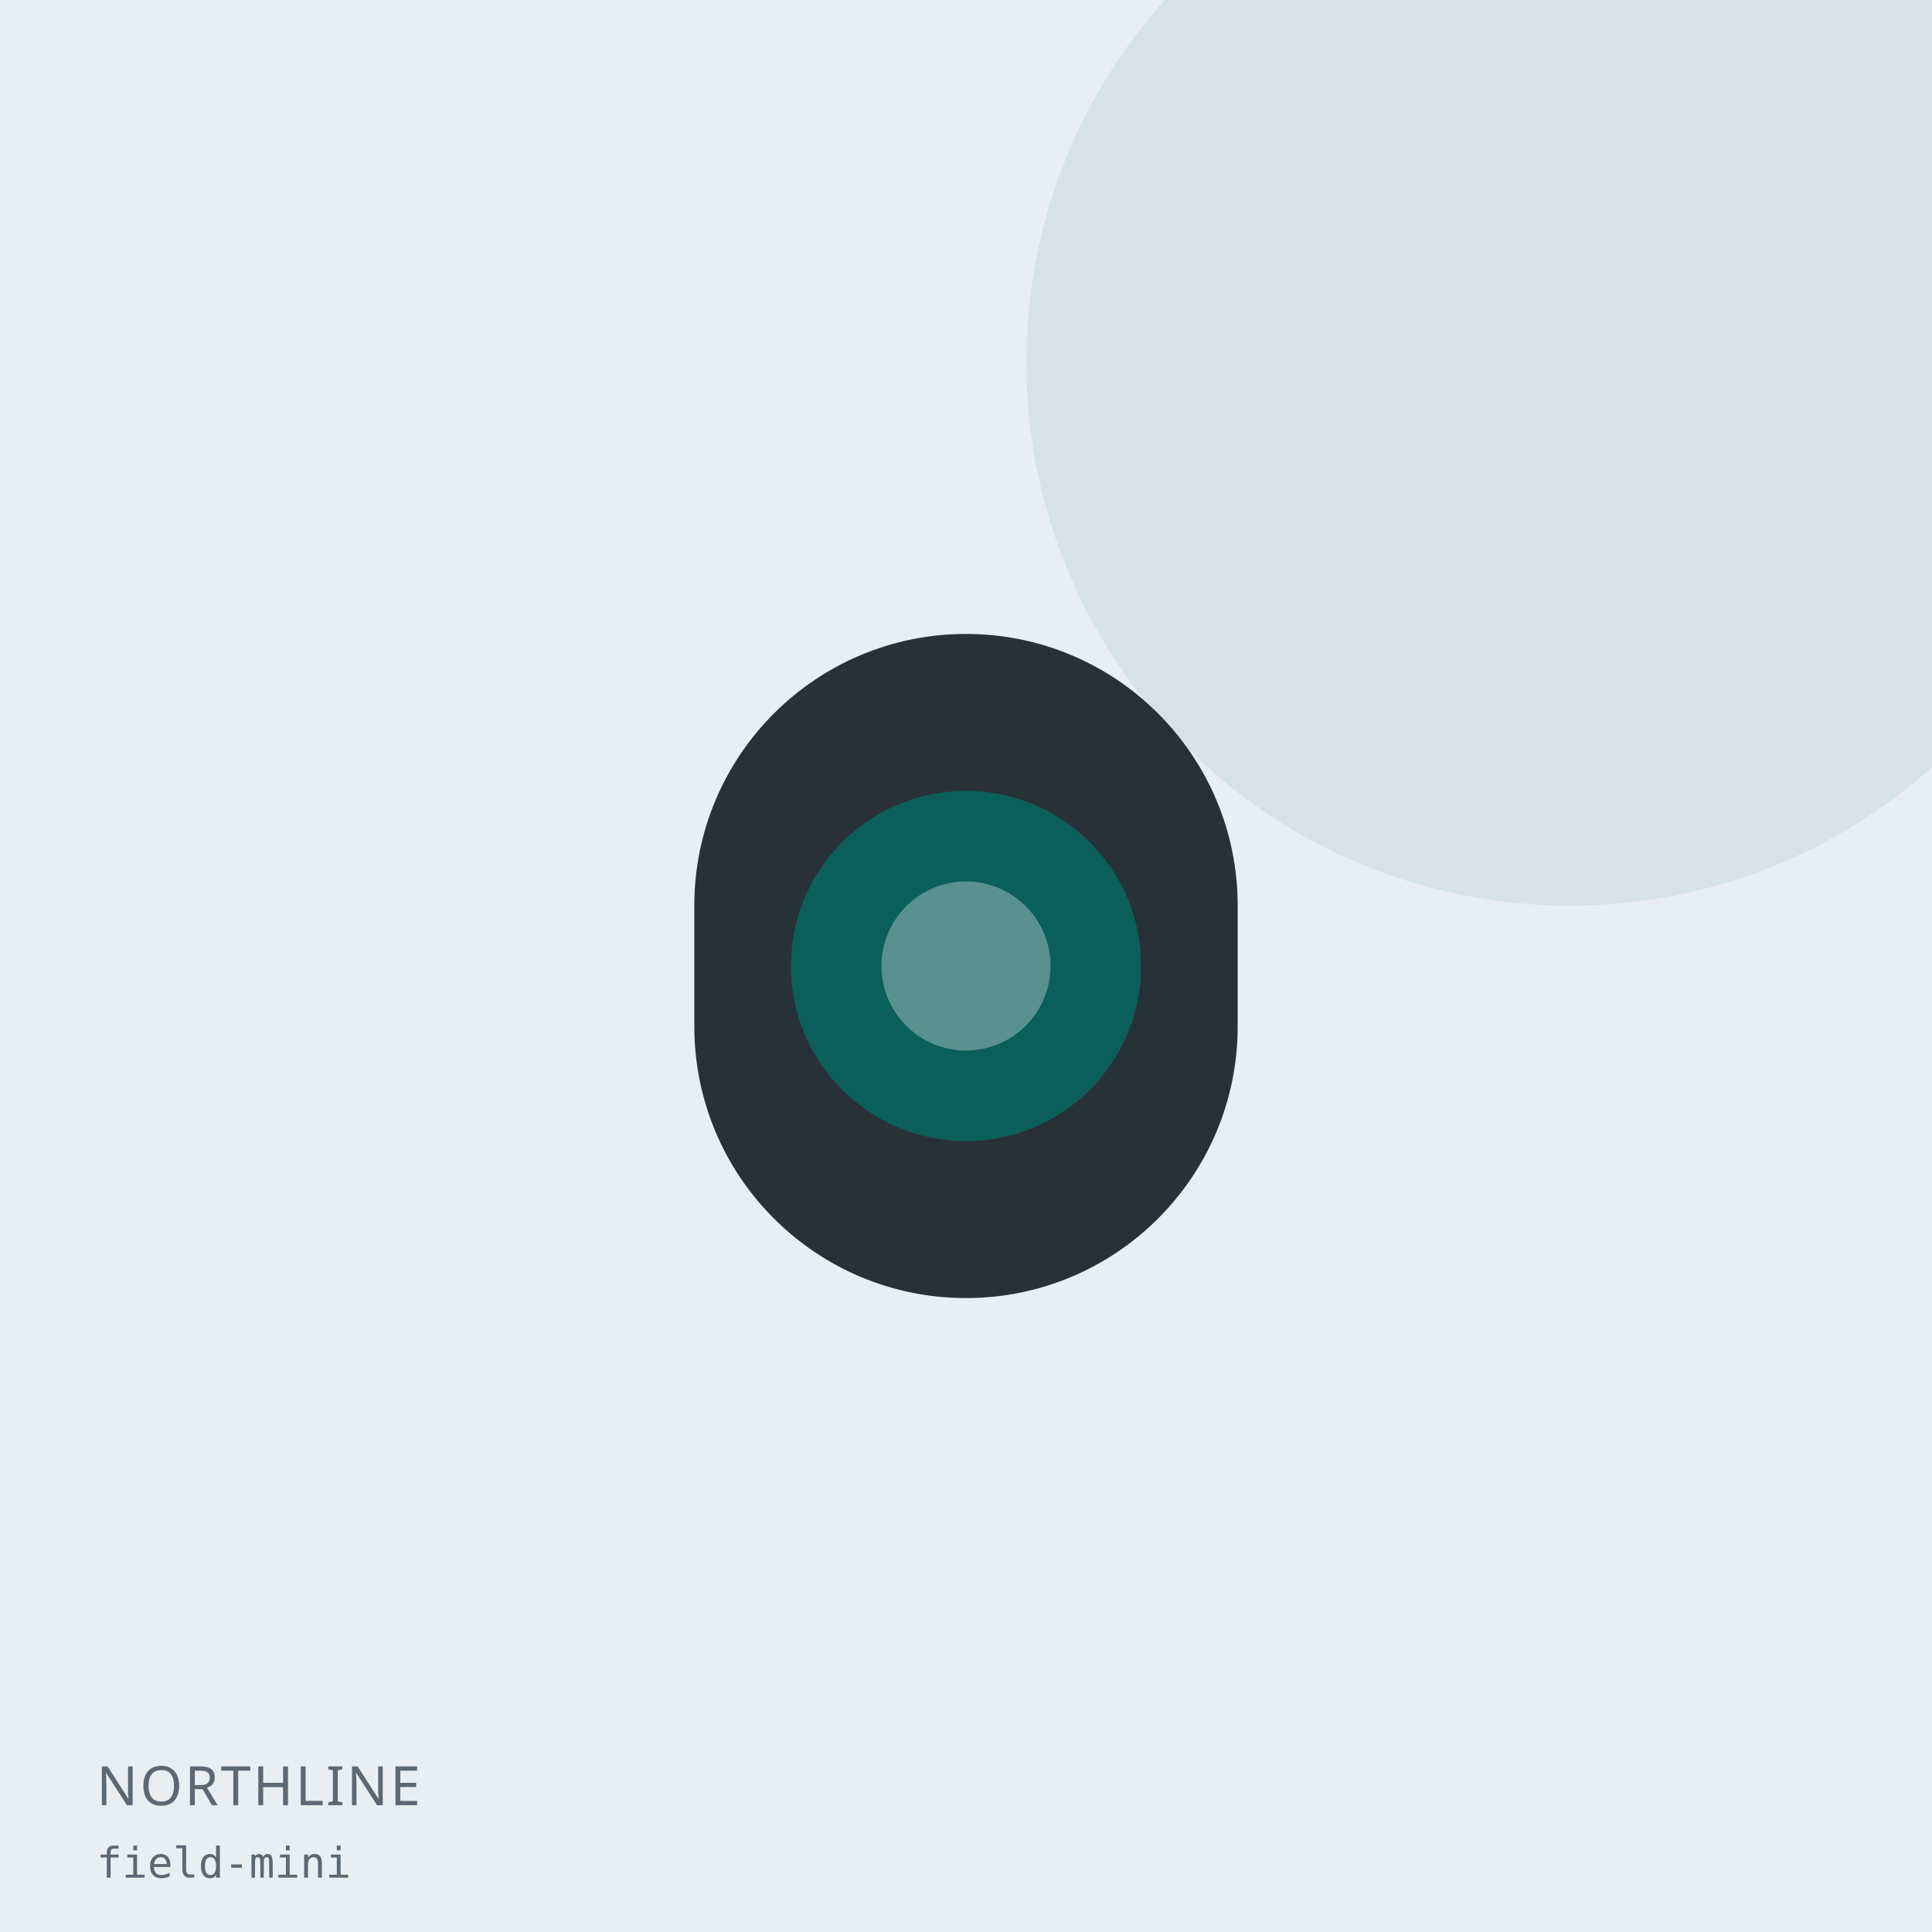
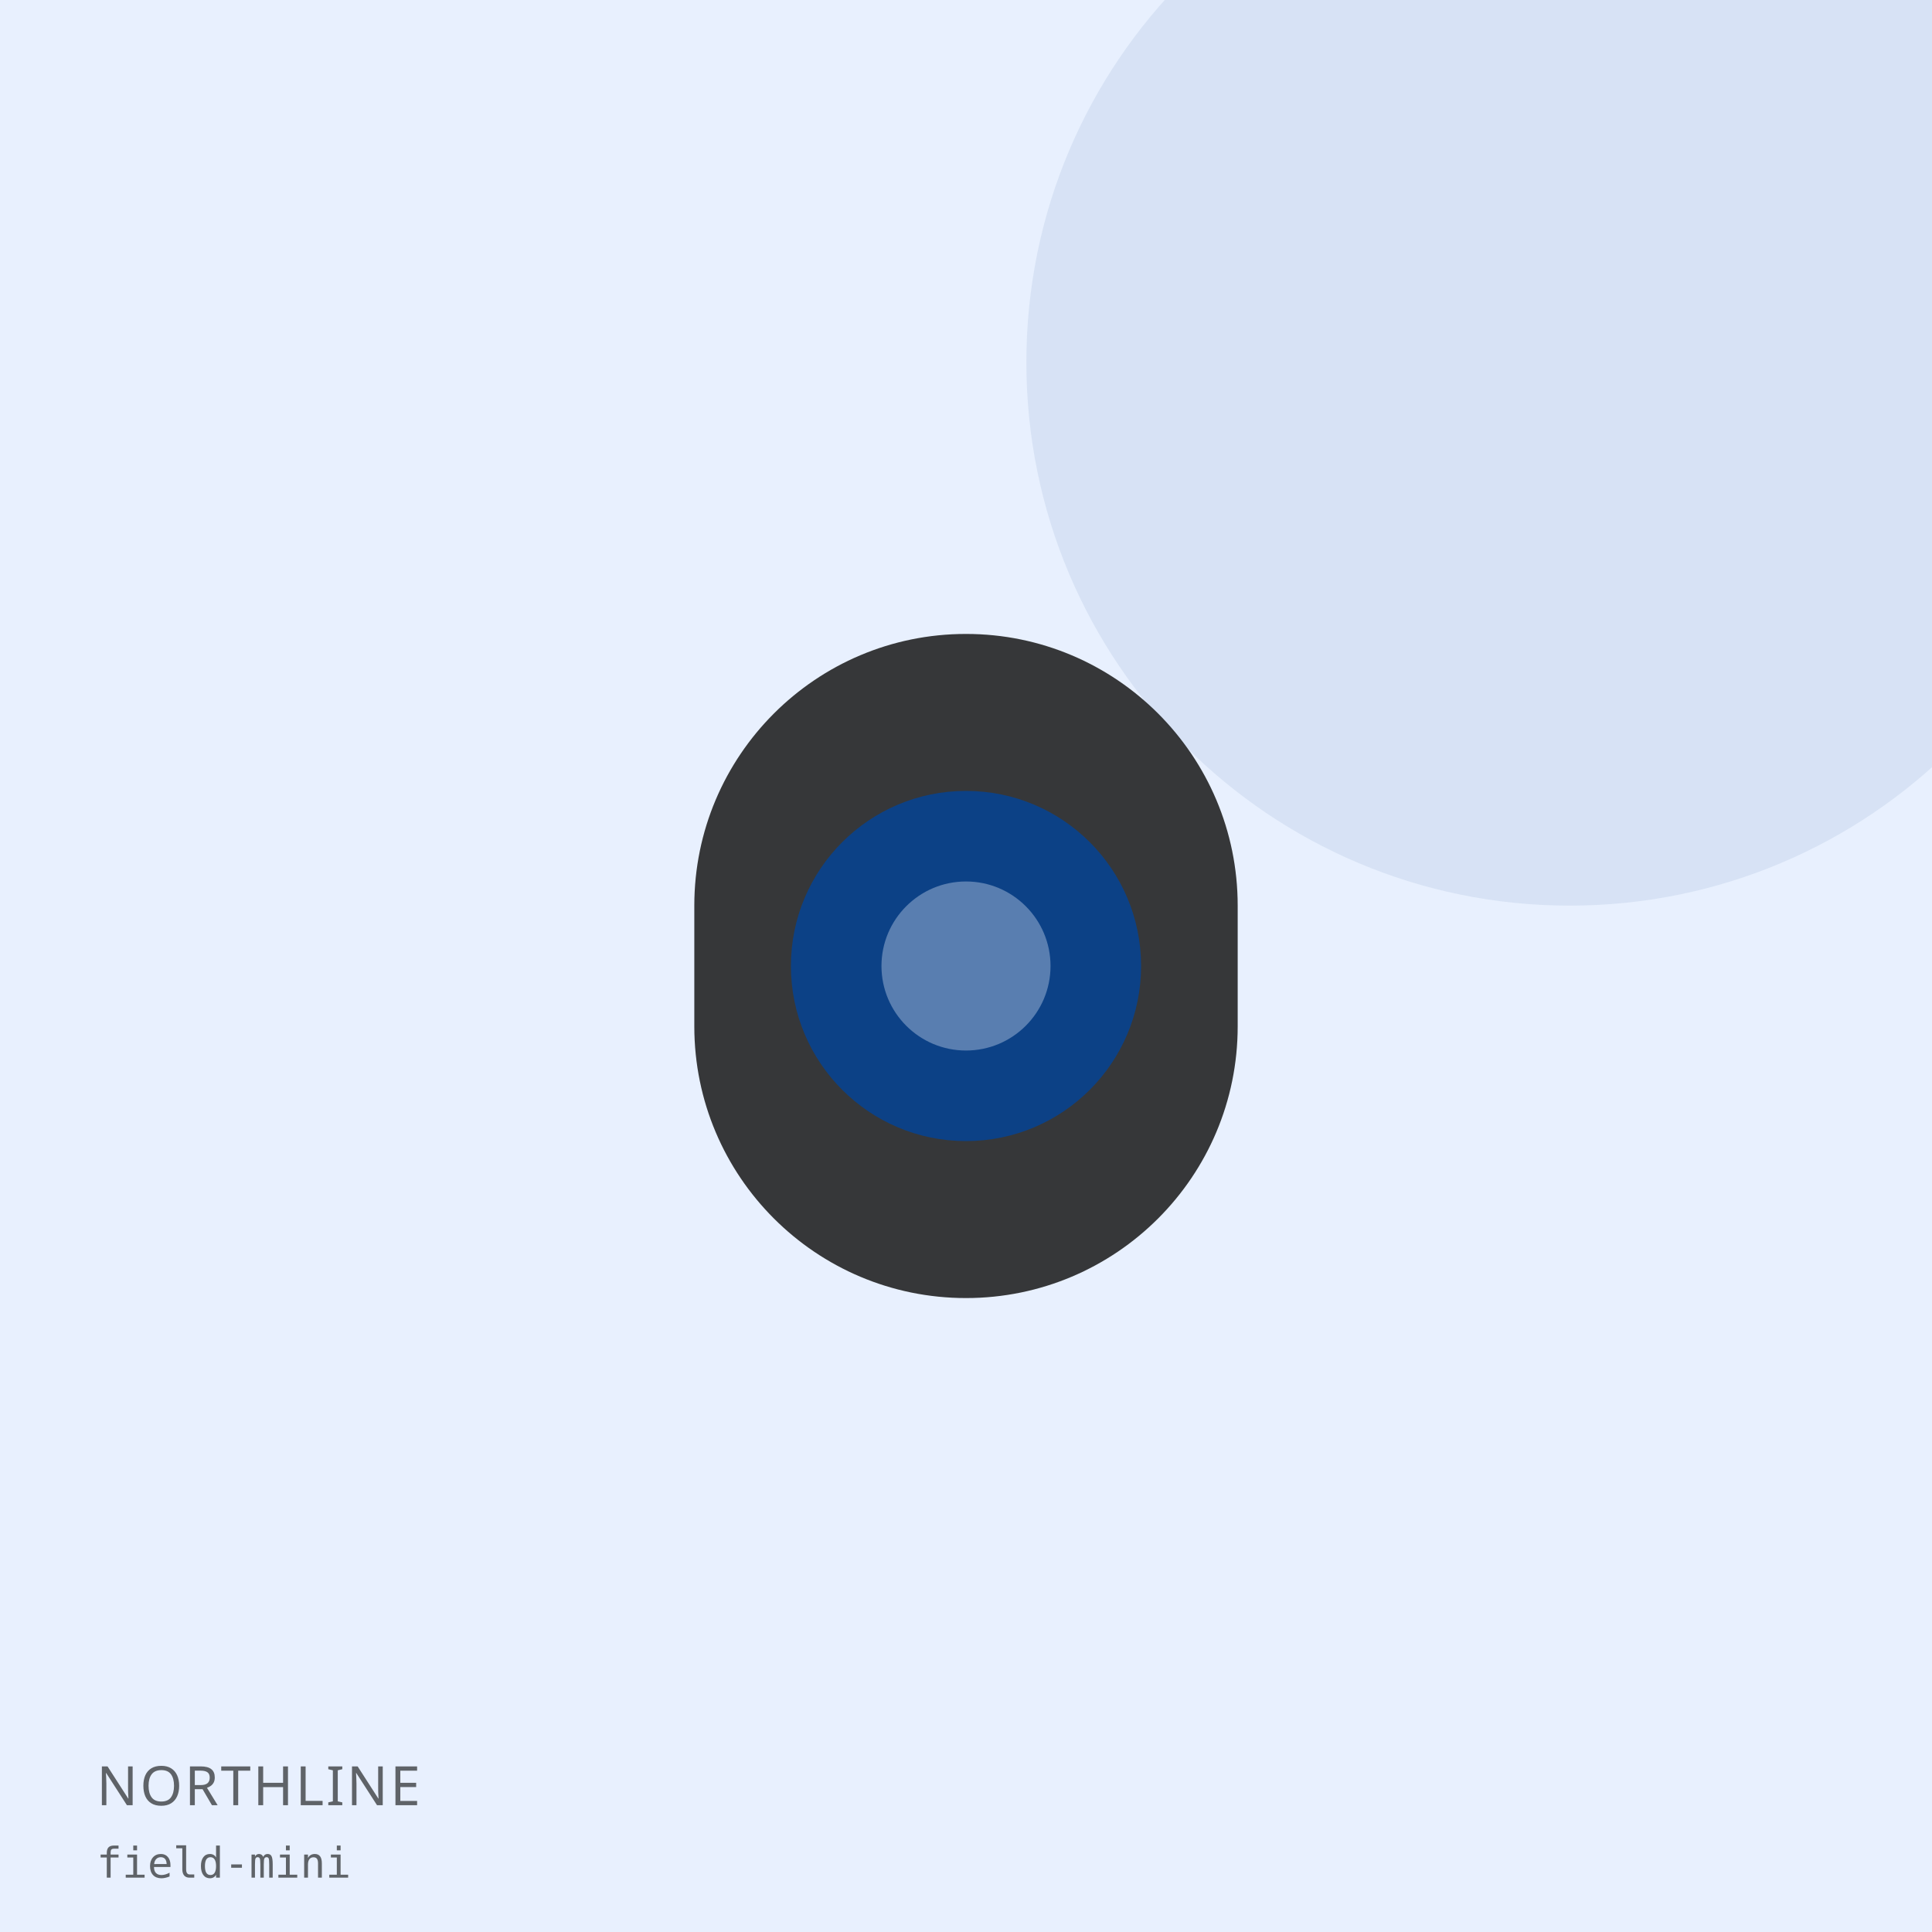
<svg xmlns="http://www.w3.org/2000/svg" viewBox="0 0 640 640" role="img" aria-label="Field Mini">
-   <rect width="640" height="640" fill="#E8EEF2" />
-   <circle cx="520" cy="120" r="180" fill="#0B5F5A" opacity="0.08" />
-   <rect x="230" y="210" width="180" height="220" rx="90" fill="#101820" opacity="0.88" />
-   <circle cx="320" cy="320" r="58" fill="#0B5F5A" />
-   <circle cx="320" cy="320" r="28" fill="#E8EEF2" opacity="0.35" />
-   <text x="32" y="598" font-family="system-ui, sans-serif" font-size="18" fill="#5C6873" letter-spacing="0.04em">NORTHLINE</text>
-   <text x="32" y="622" font-family="ui-monospace, monospace" font-size="14" fill="#5C6873">field-mini</text>
+   <rect width="640" height="640" fill="#E8F0FE" />
+   <circle cx="520" cy="120" r="180" fill="#0C4186" opacity="0.08" />
+   <rect x="230" y="210" width="180" height="220" rx="90" fill="#1F1F1F" opacity="0.88" />
+   <circle cx="320" cy="320" r="58" fill="#0C4186" />
+   <circle cx="320" cy="320" r="28" fill="#E8F0FE" opacity="0.35" />
+   <text x="32" y="598" font-family="system-ui, sans-serif" font-size="18" fill="#5F6368" letter-spacing="0.04em">NORTHLINE</text>
+   <text x="32" y="622" font-family="ui-monospace, monospace" font-size="14" fill="#5F6368">field-mini</text>
</svg>
